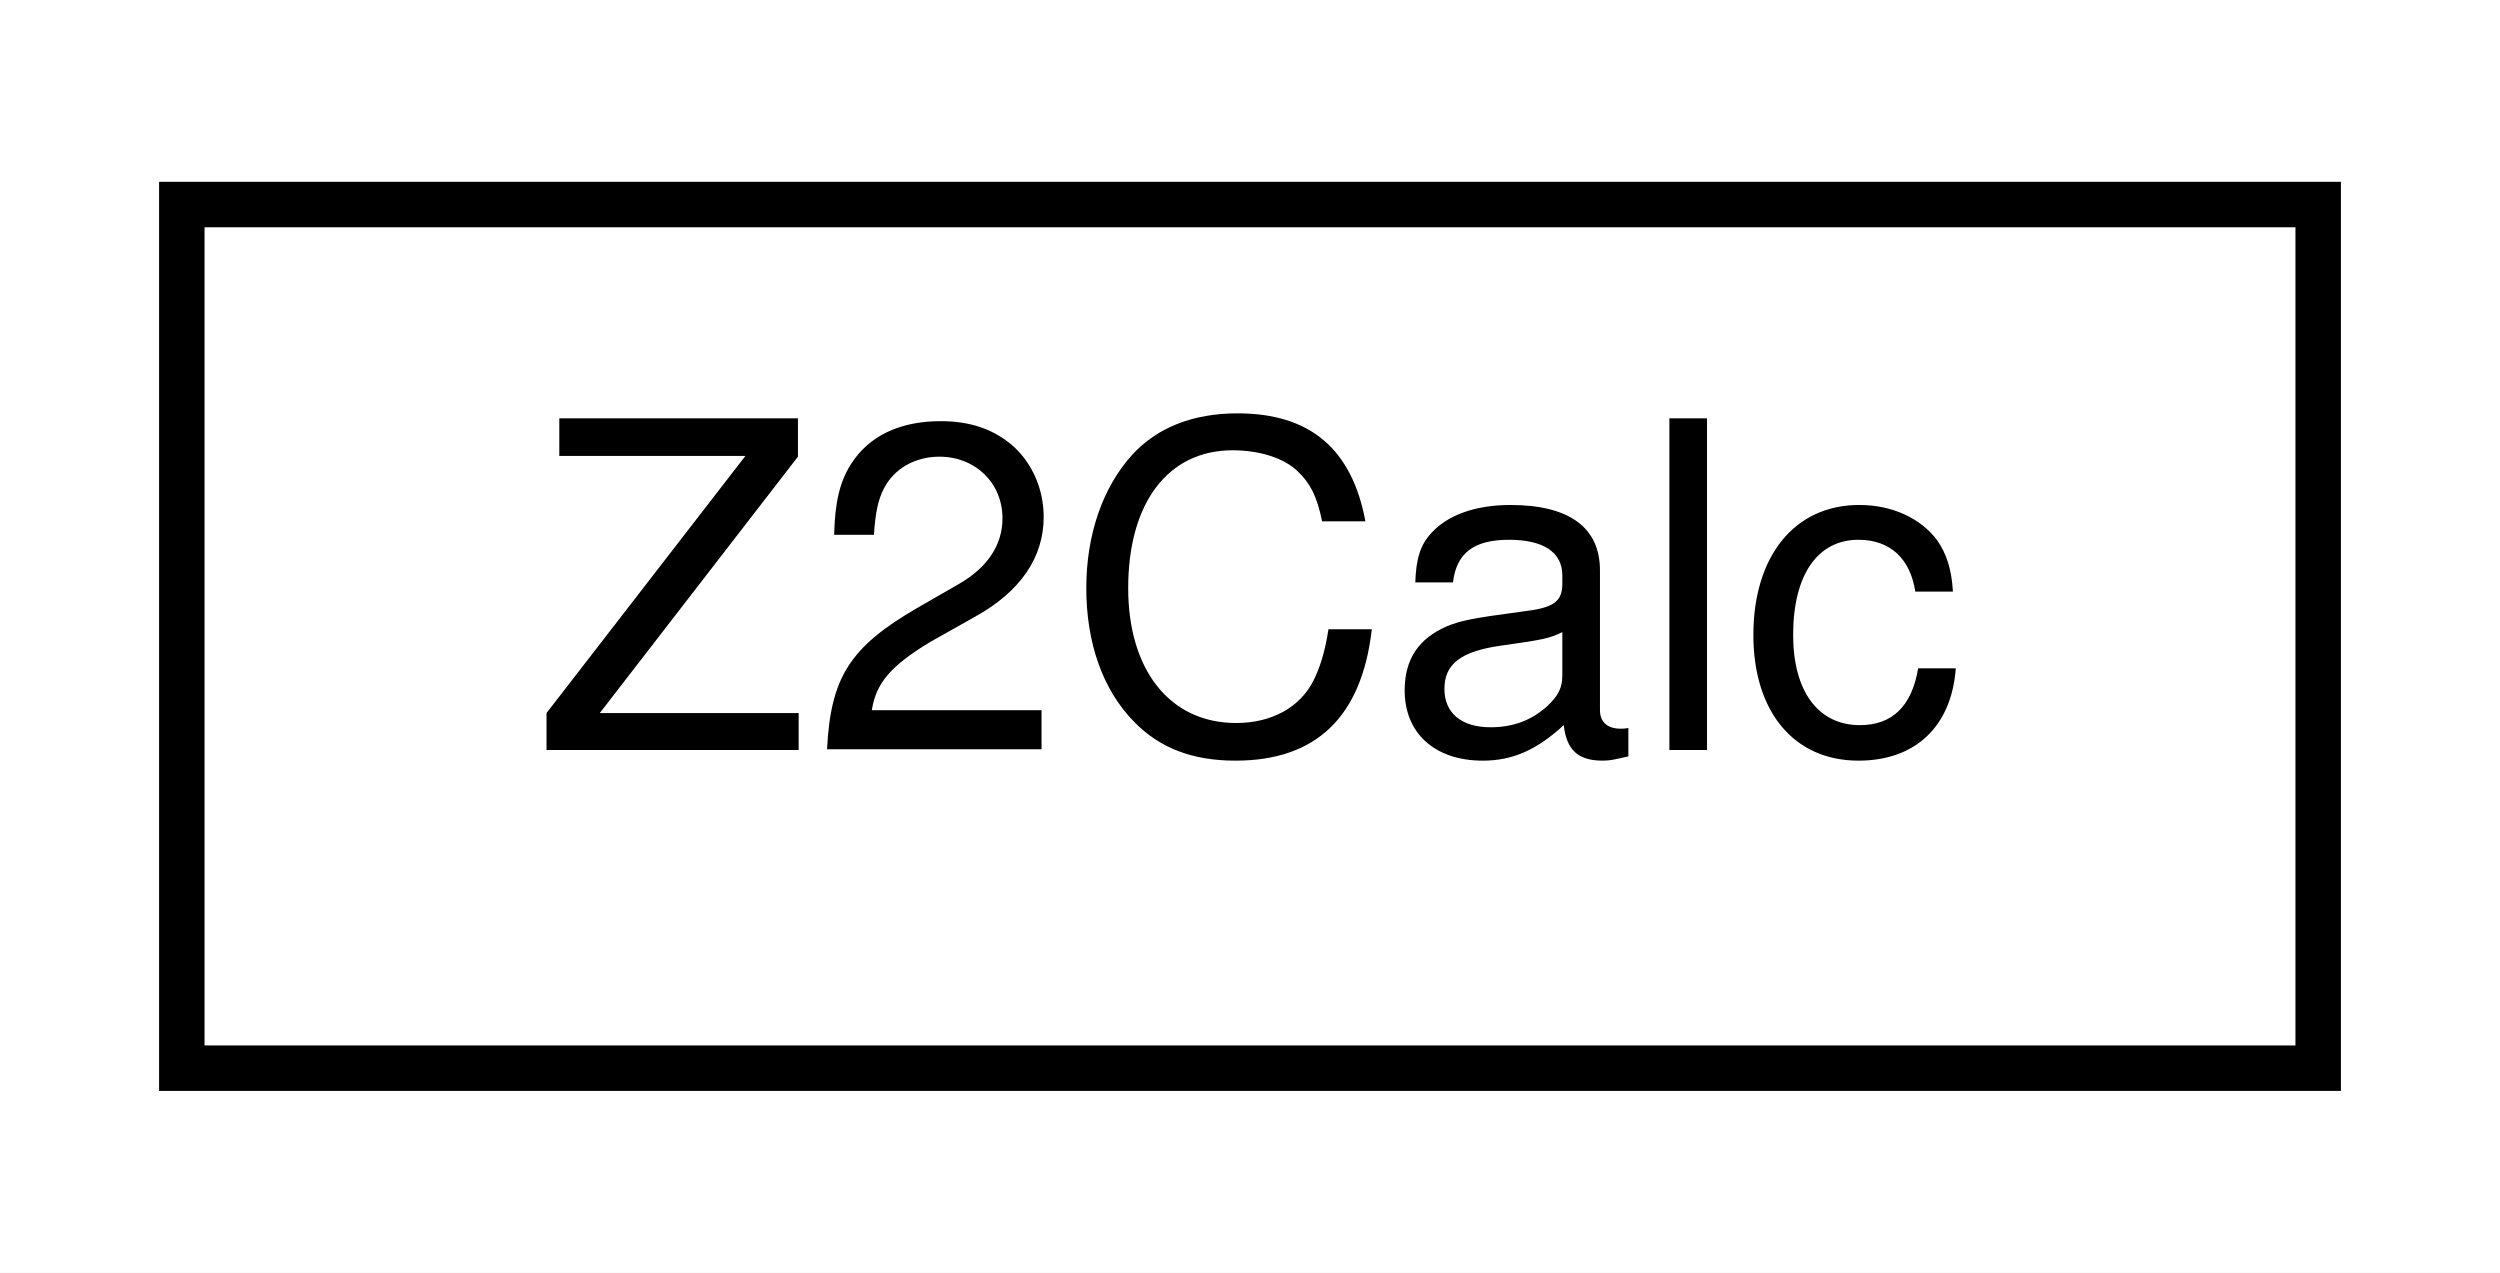
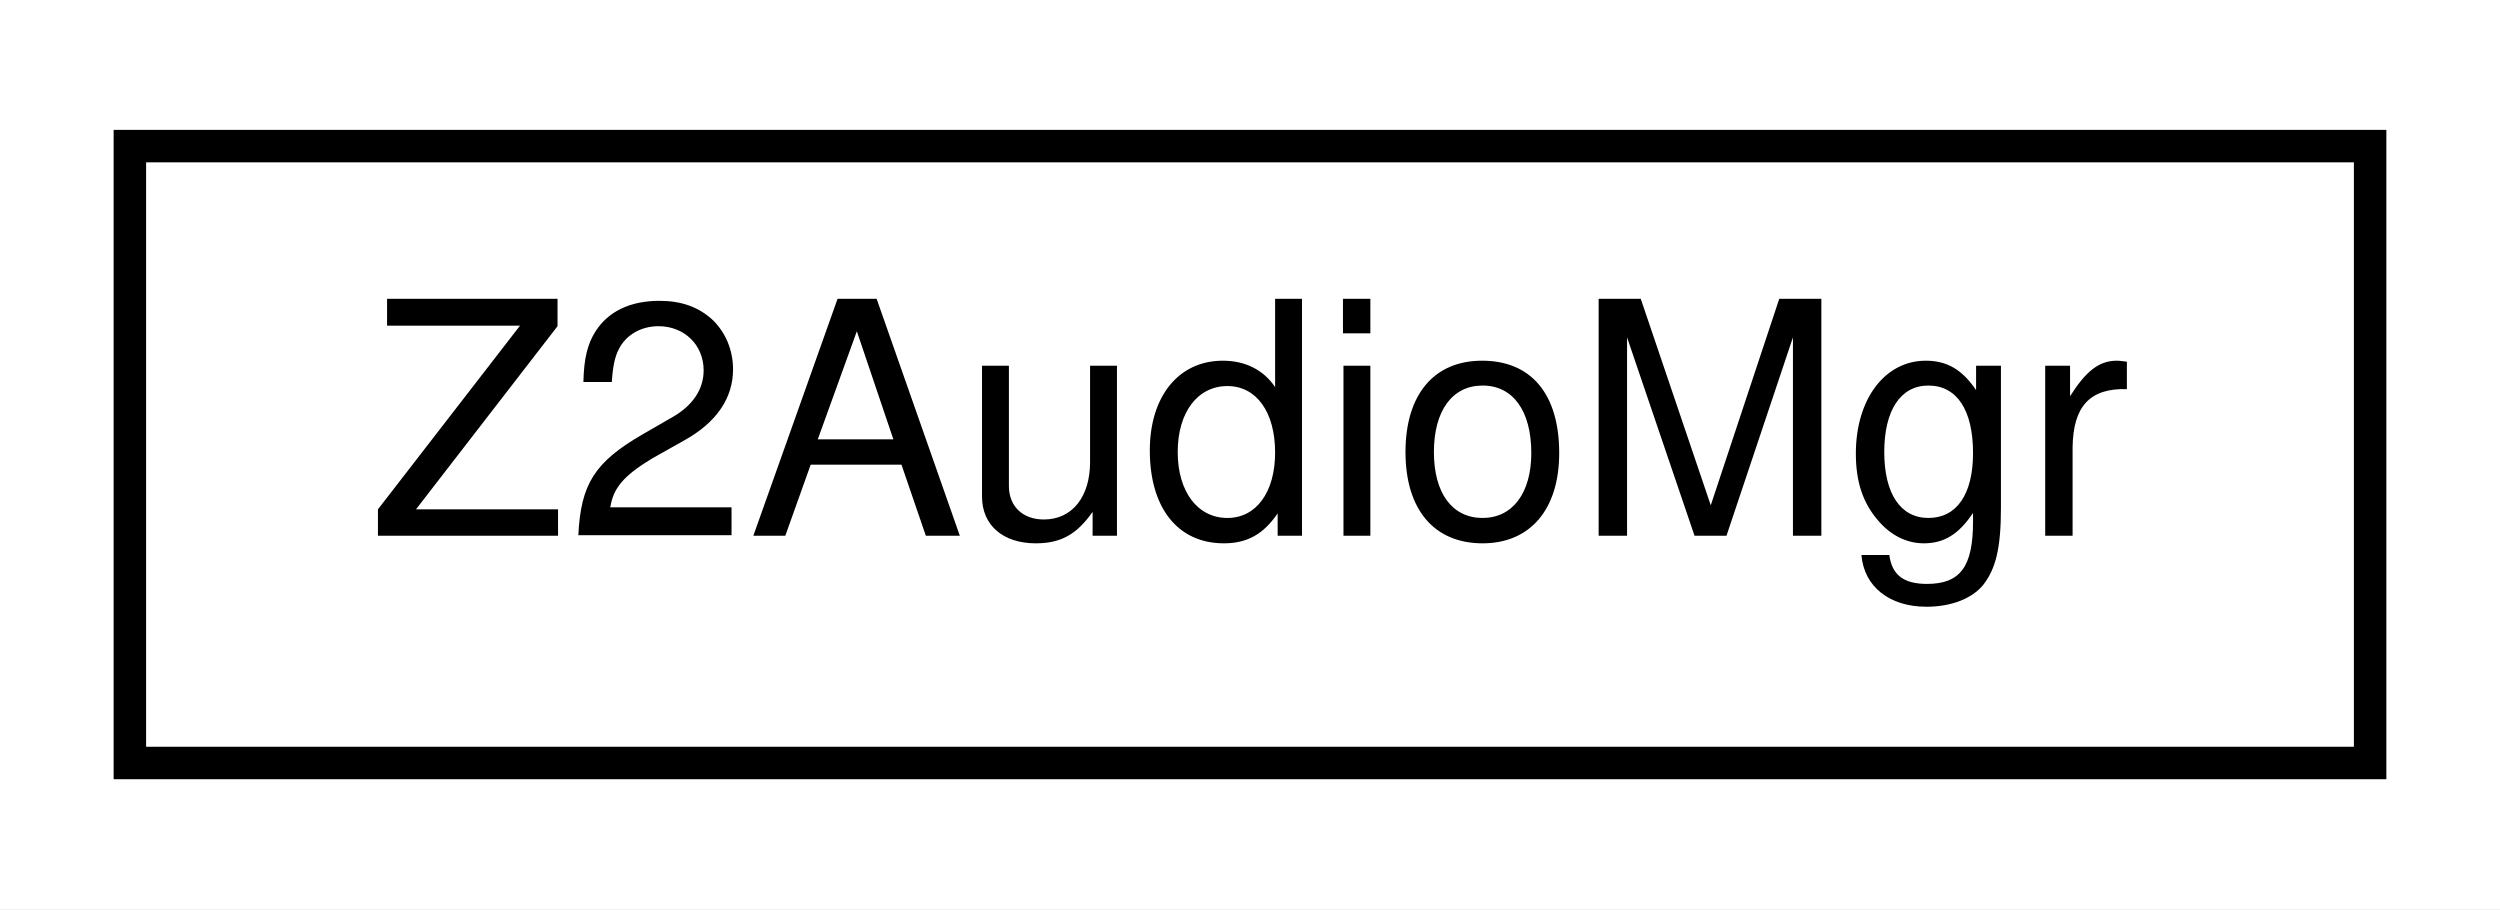
- <svg xmlns="http://www.w3.org/2000/svg" xmlns:xlink="http://www.w3.org/1999/xlink" width="55pt" height="28pt" viewBox="0.00 0.00 55.00 28.00">
+ <svg xmlns="http://www.w3.org/2000/svg" xmlns:xlink="http://www.w3.org/1999/xlink" width="77pt" height="28pt" viewBox="0.00 0.00 77.00 28.00">
  <g id="graph0" class="graph" transform="scale(1 1) rotate(0) translate(4 24)">
-     <polygon fill="white" stroke="transparent" points="-4,4 -4,-24 51,-24 51,4 -4,4" />
+     <polygon fill="white" stroke="transparent" points="-4,4 -4,-24 73,-24 73,4 -4,4" />
    <g id="node1" class="node">
      <g id="a_node1">
-         <a xlink:href="structZ2Calc.html" target="_top" xlink:title=" ">
-           <polygon fill="white" stroke="black" points="0,-0.5 0,-19.5 47,-19.5 47,-0.5 0,-0.5" />
-           <text text-anchor="middle" x="23.5" y="-7.5" font-family="Helvetica,sans-Serif" font-size="10.00">Z2Calc</text>
+         <a xlink:href="structZ2AudioMgr.html" target="_top" xlink:title=" ">
+           <polygon fill="white" stroke="black" points="0,-0.5 0,-19.5 69,-19.5 69,-0.5 0,-0.5" />
+           <text text-anchor="middle" x="34.5" y="-7.5" font-family="Helvetica,sans-Serif" font-size="10.00">Z2AudioMgr</text>
        </a>
      </g>
    </g>
  </g>
</svg>
